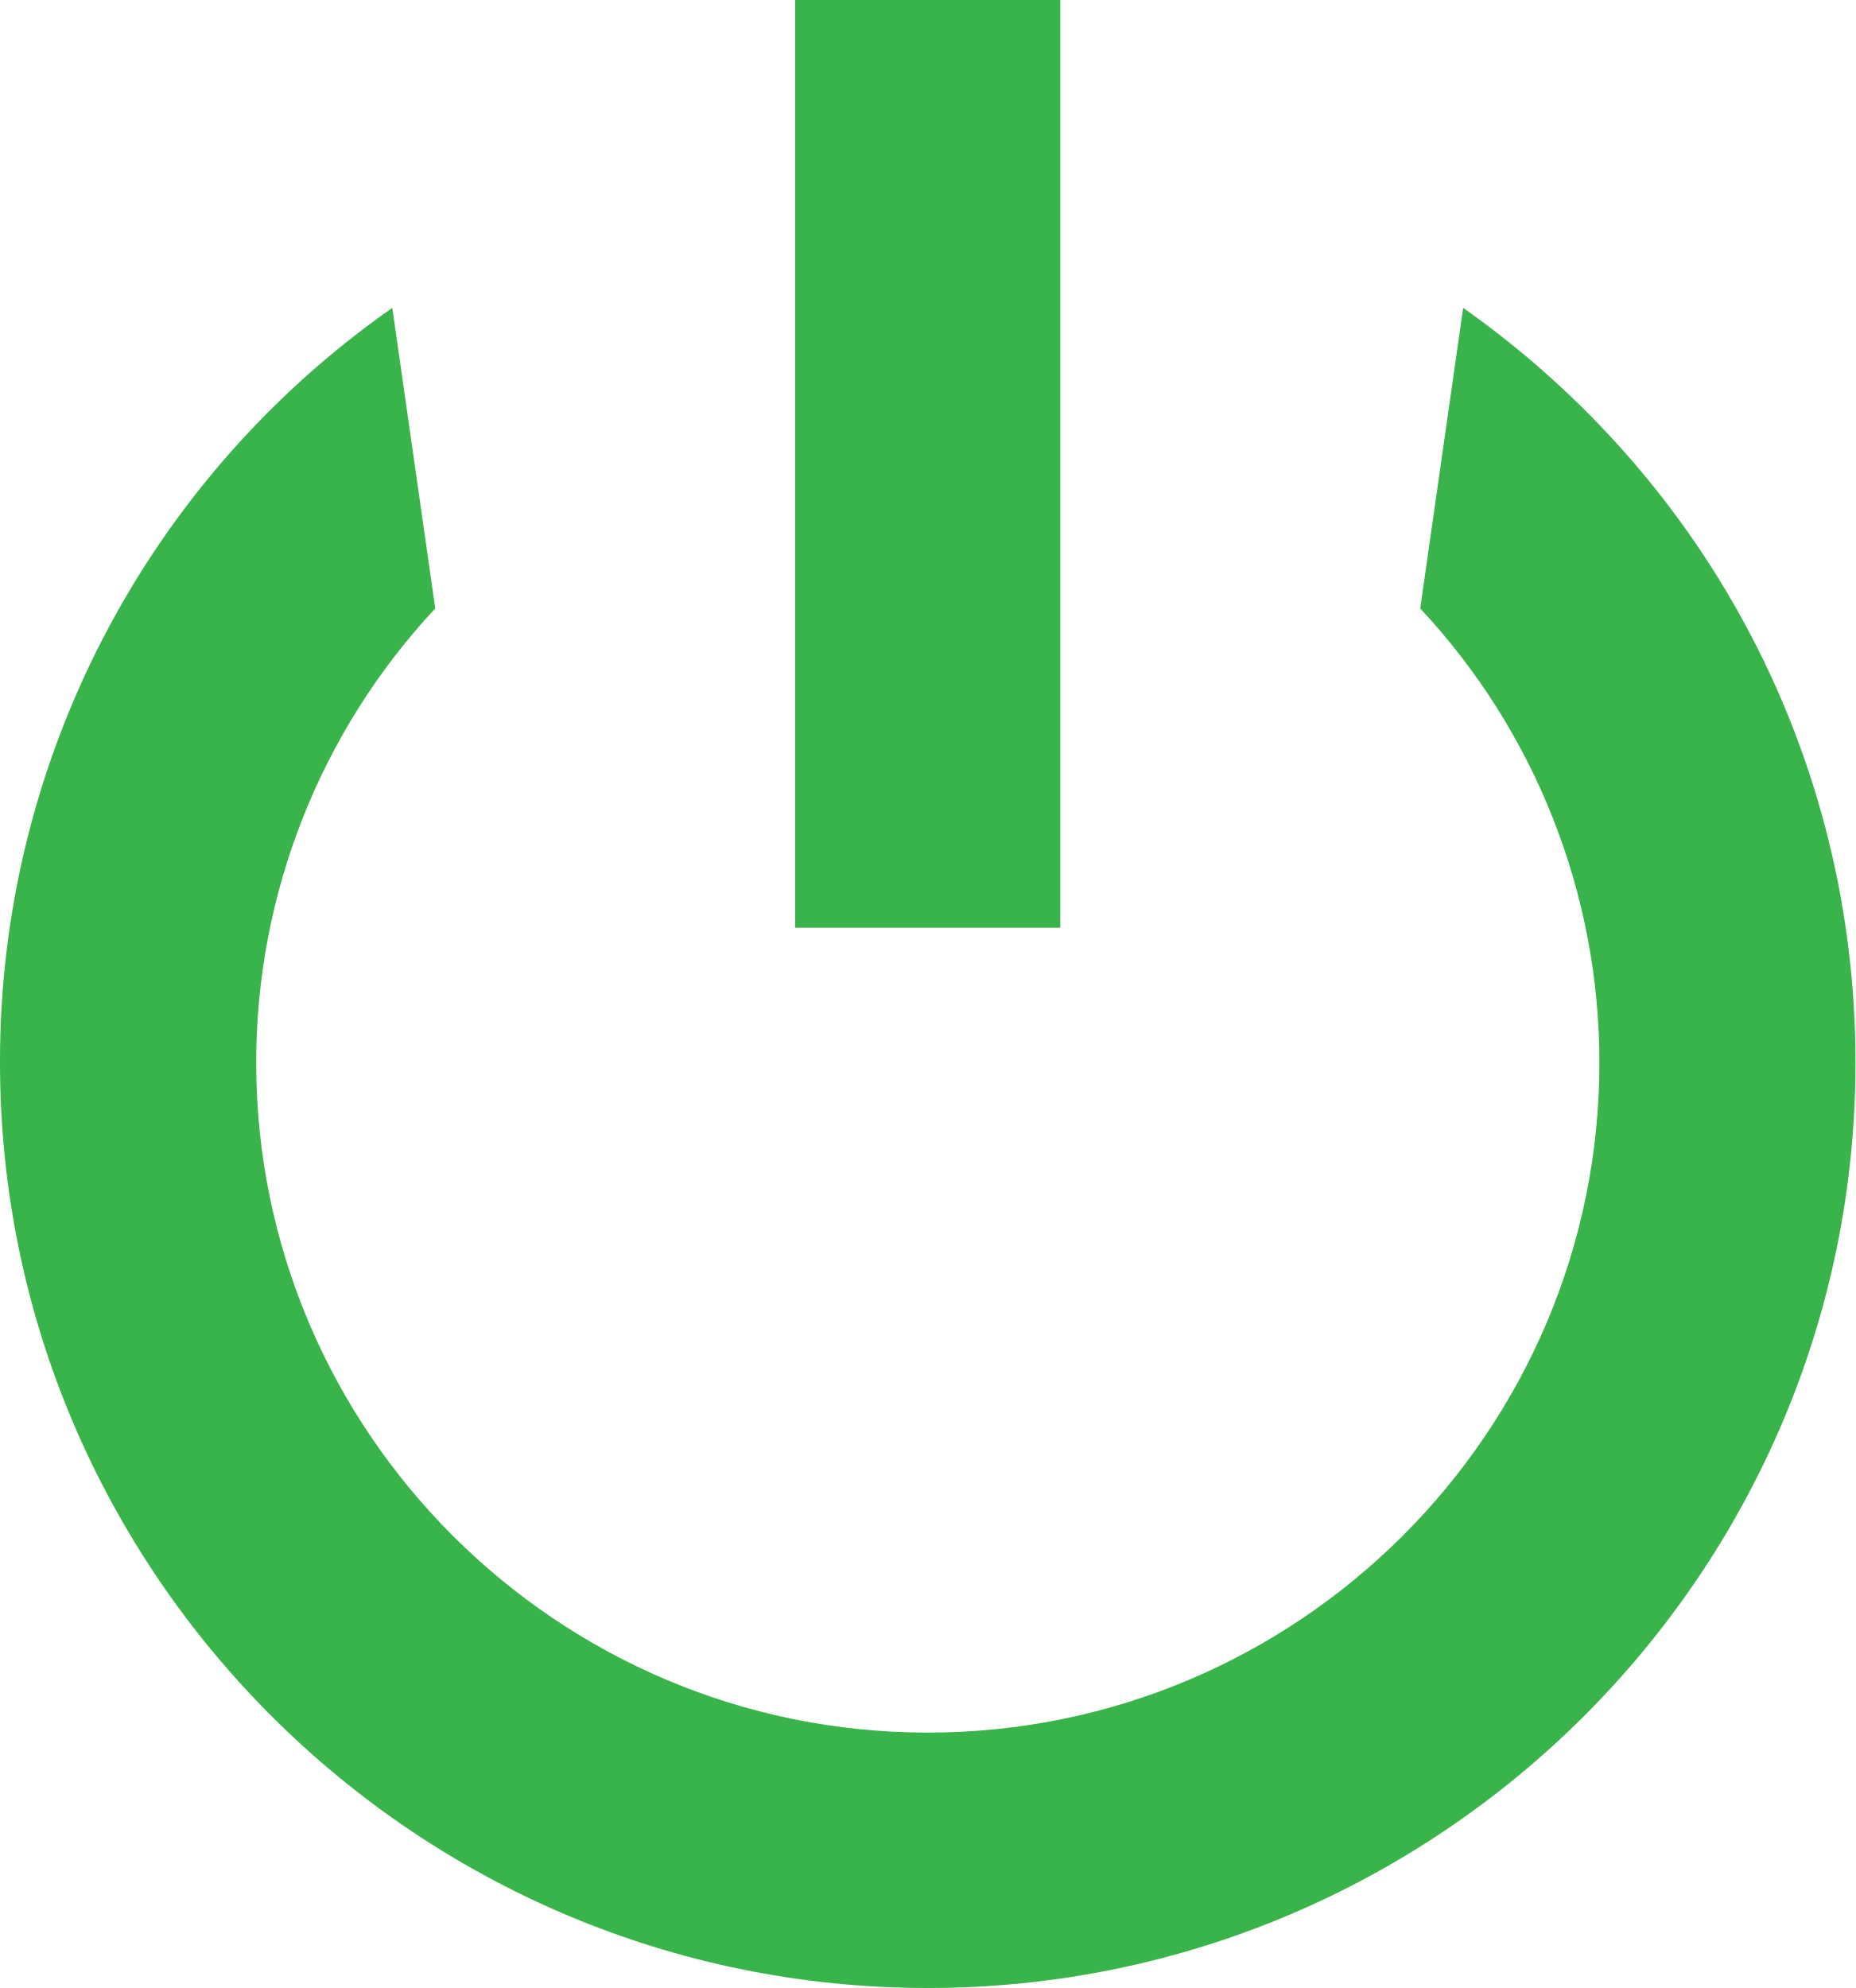
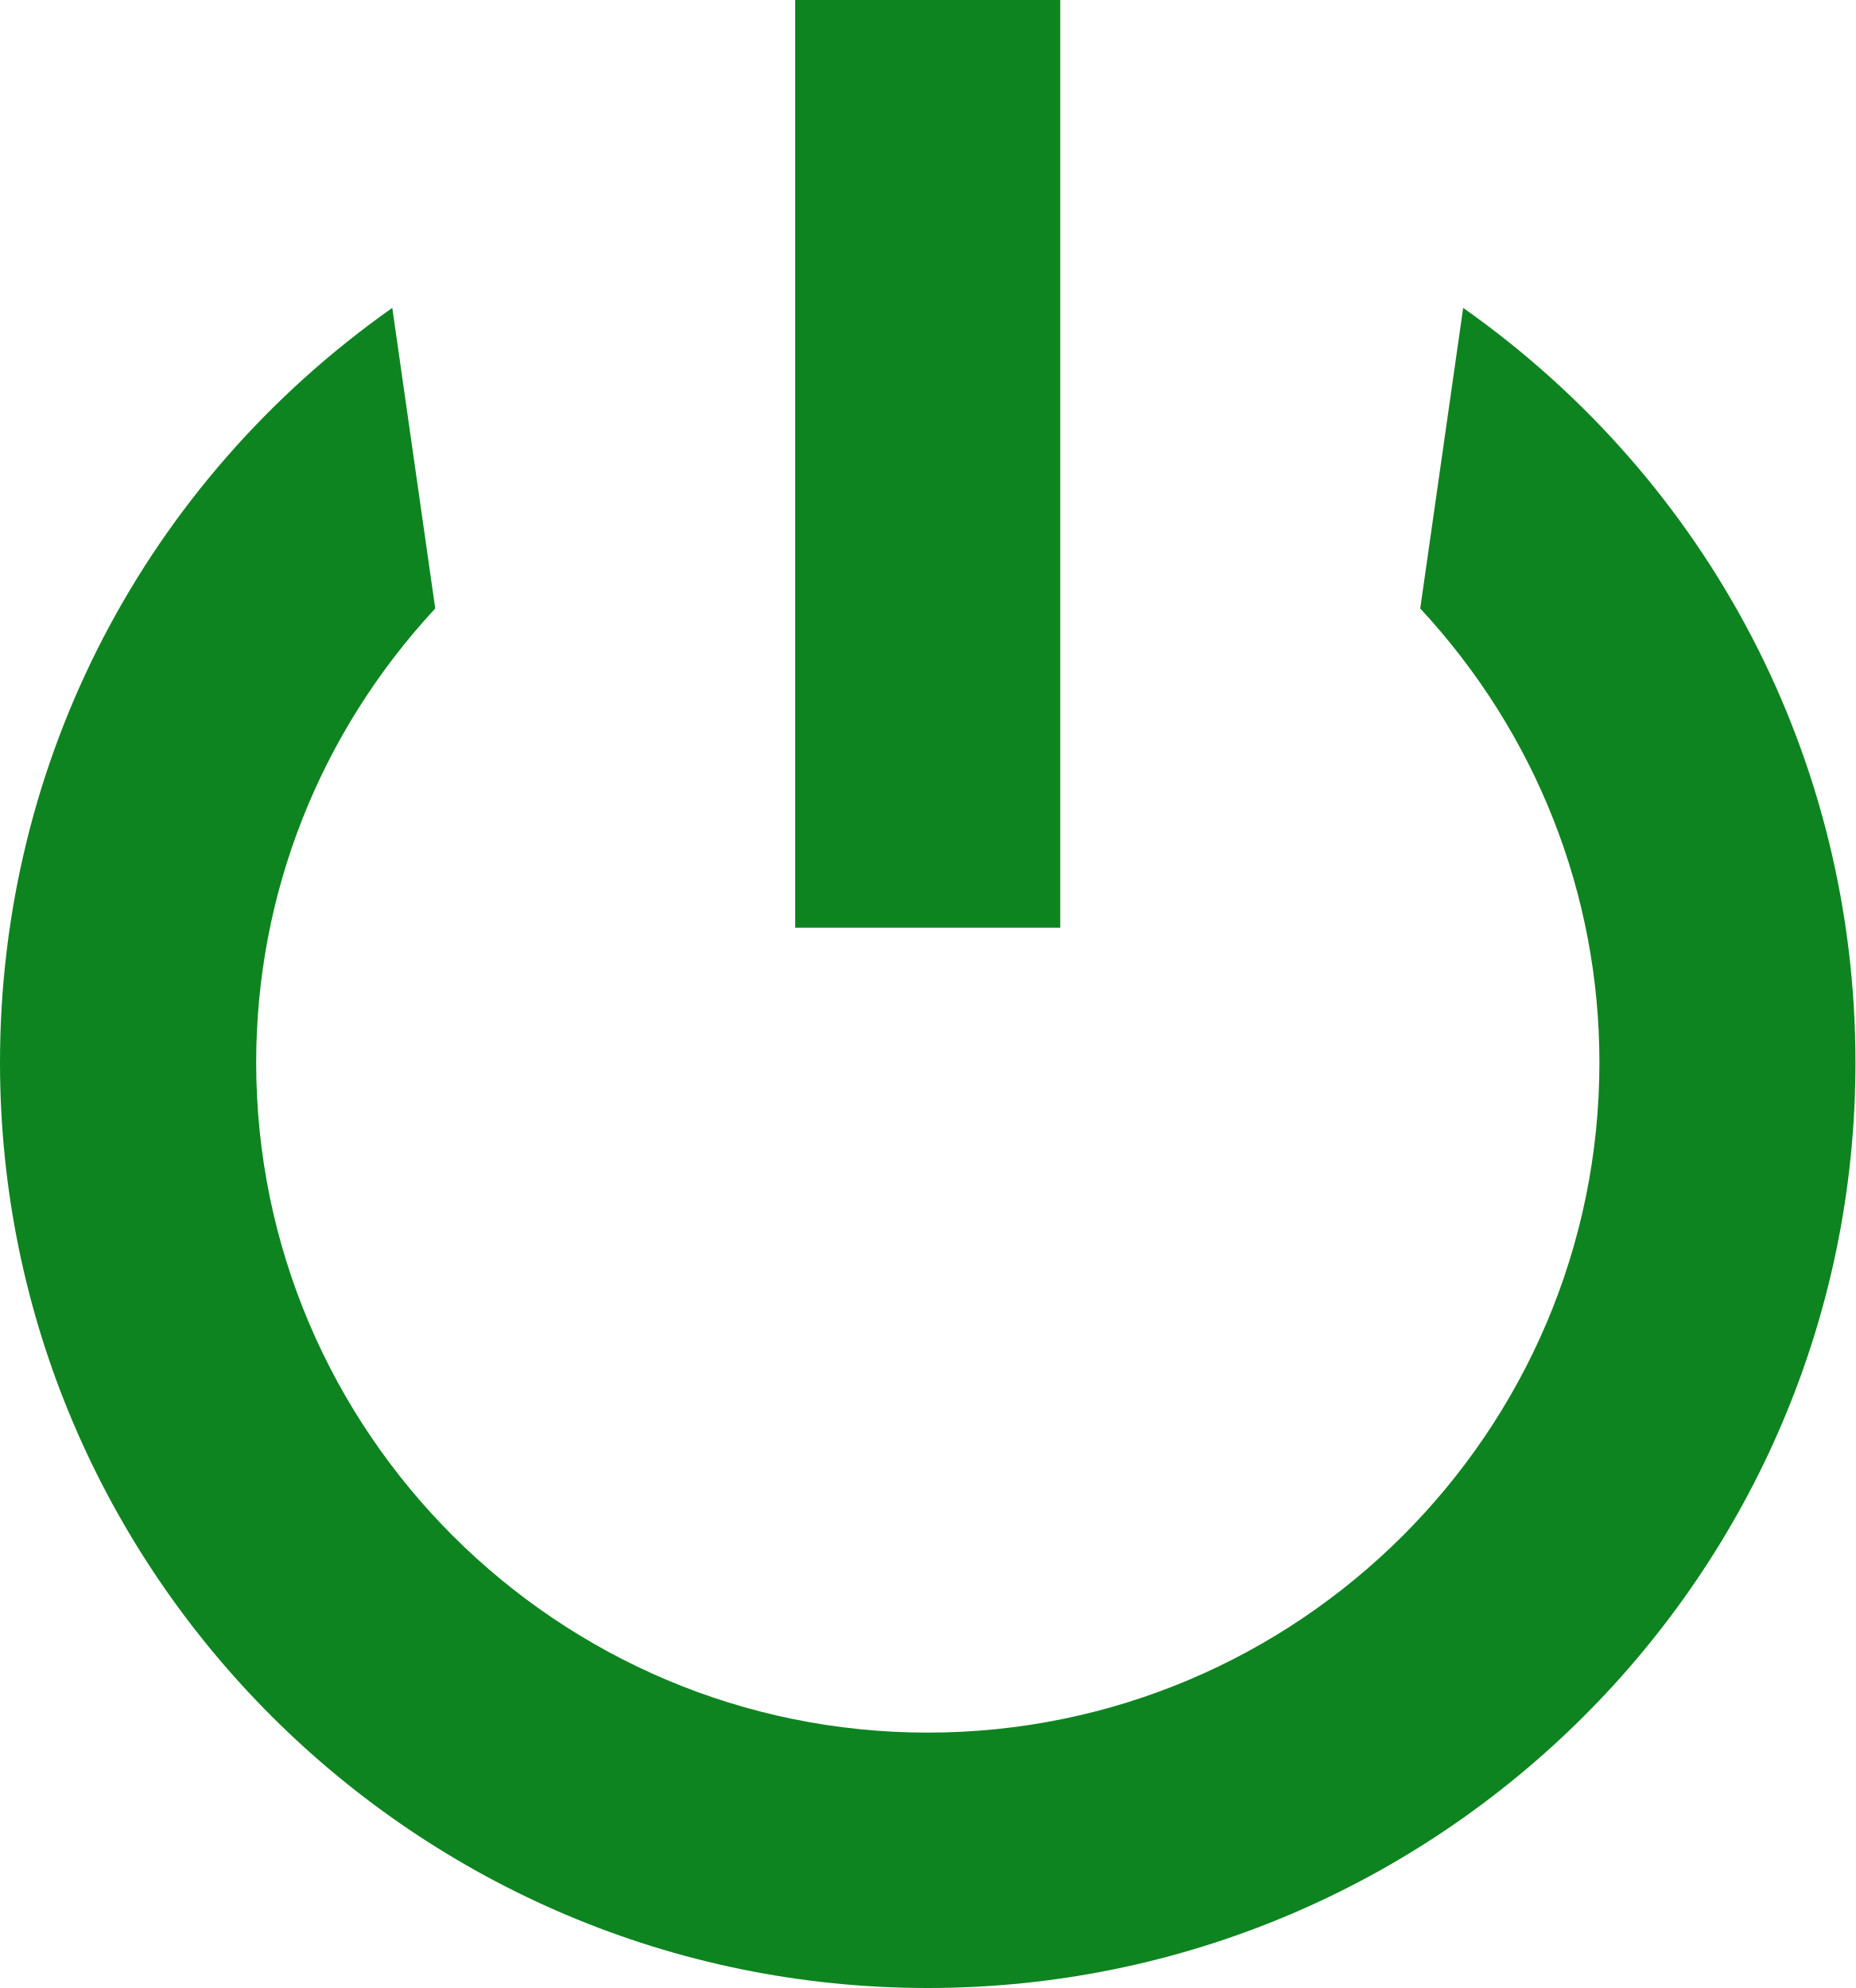
- <svg xmlns="http://www.w3.org/2000/svg" width="14" height="15" viewBox="0 0 14 15">
-   <path d="M11.04 2.323l-.324 2.268a5.017 5.017 0 0 1 1.352 3.426c0 2.787-2.274 5.056-5.068 5.056-2.794 0-5.067-2.269-5.067-5.056a5.02 5.02 0 0 1 1.351-3.426L2.96 2.323A6.935 6.935 0 0 0 0 8.017C0 11.867 3.14 15 7 15s7-3.132 7-6.983c0-2.283-1.1-4.382-2.96-5.694zM6 0h2v7H6V0z" fill="#38B44A" fill-rule="evenodd" />
+ <svg xmlns="http://www.w3.org/2000/svg" width="14px" height="15px" viewBox="0 0 14 15" version="1.1">
+   <defs />
+   <g id="Mothership" stroke="none" stroke-width="1" fill="none" fill-rule="evenodd">
+     <g transform="translate(-2533, -1079)" id="Icons" fill="#0E8420">
+       <g transform="translate(1740, 920)">
+         <g id="Group-3" transform="translate(0, 80)">
+           <g id="icon--power-on" transform="translate(793, 79)">
+             <g id="power-icons">
+               <g id="power-on">
+                 <path d="M11.04,2.323 L10.716,4.591 C11.589,5.532 12.068,6.744 12.068,8.017 C12.068,10.804 9.794,13.073 7,13.073 C4.206,13.073 1.933,10.804 1.933,8.017 C1.933,6.744 2.412,5.532 3.284,4.591 L2.96,2.323 C1.099,3.635 0,5.735 0,8.017 C0,11.868 3.14,15 7,15 C10.86,15 14,11.868 14,8.017 C14,5.734 12.901,3.635 11.04,2.323 L11.04,2.323 Z M6,0 L8,0 L8,7 L6,7 L6,0 L6,0 Z" id="Fill-2" />
+               </g>
+             </g>
+           </g>
+         </g>
+       </g>
+     </g>
+   </g>
</svg>
